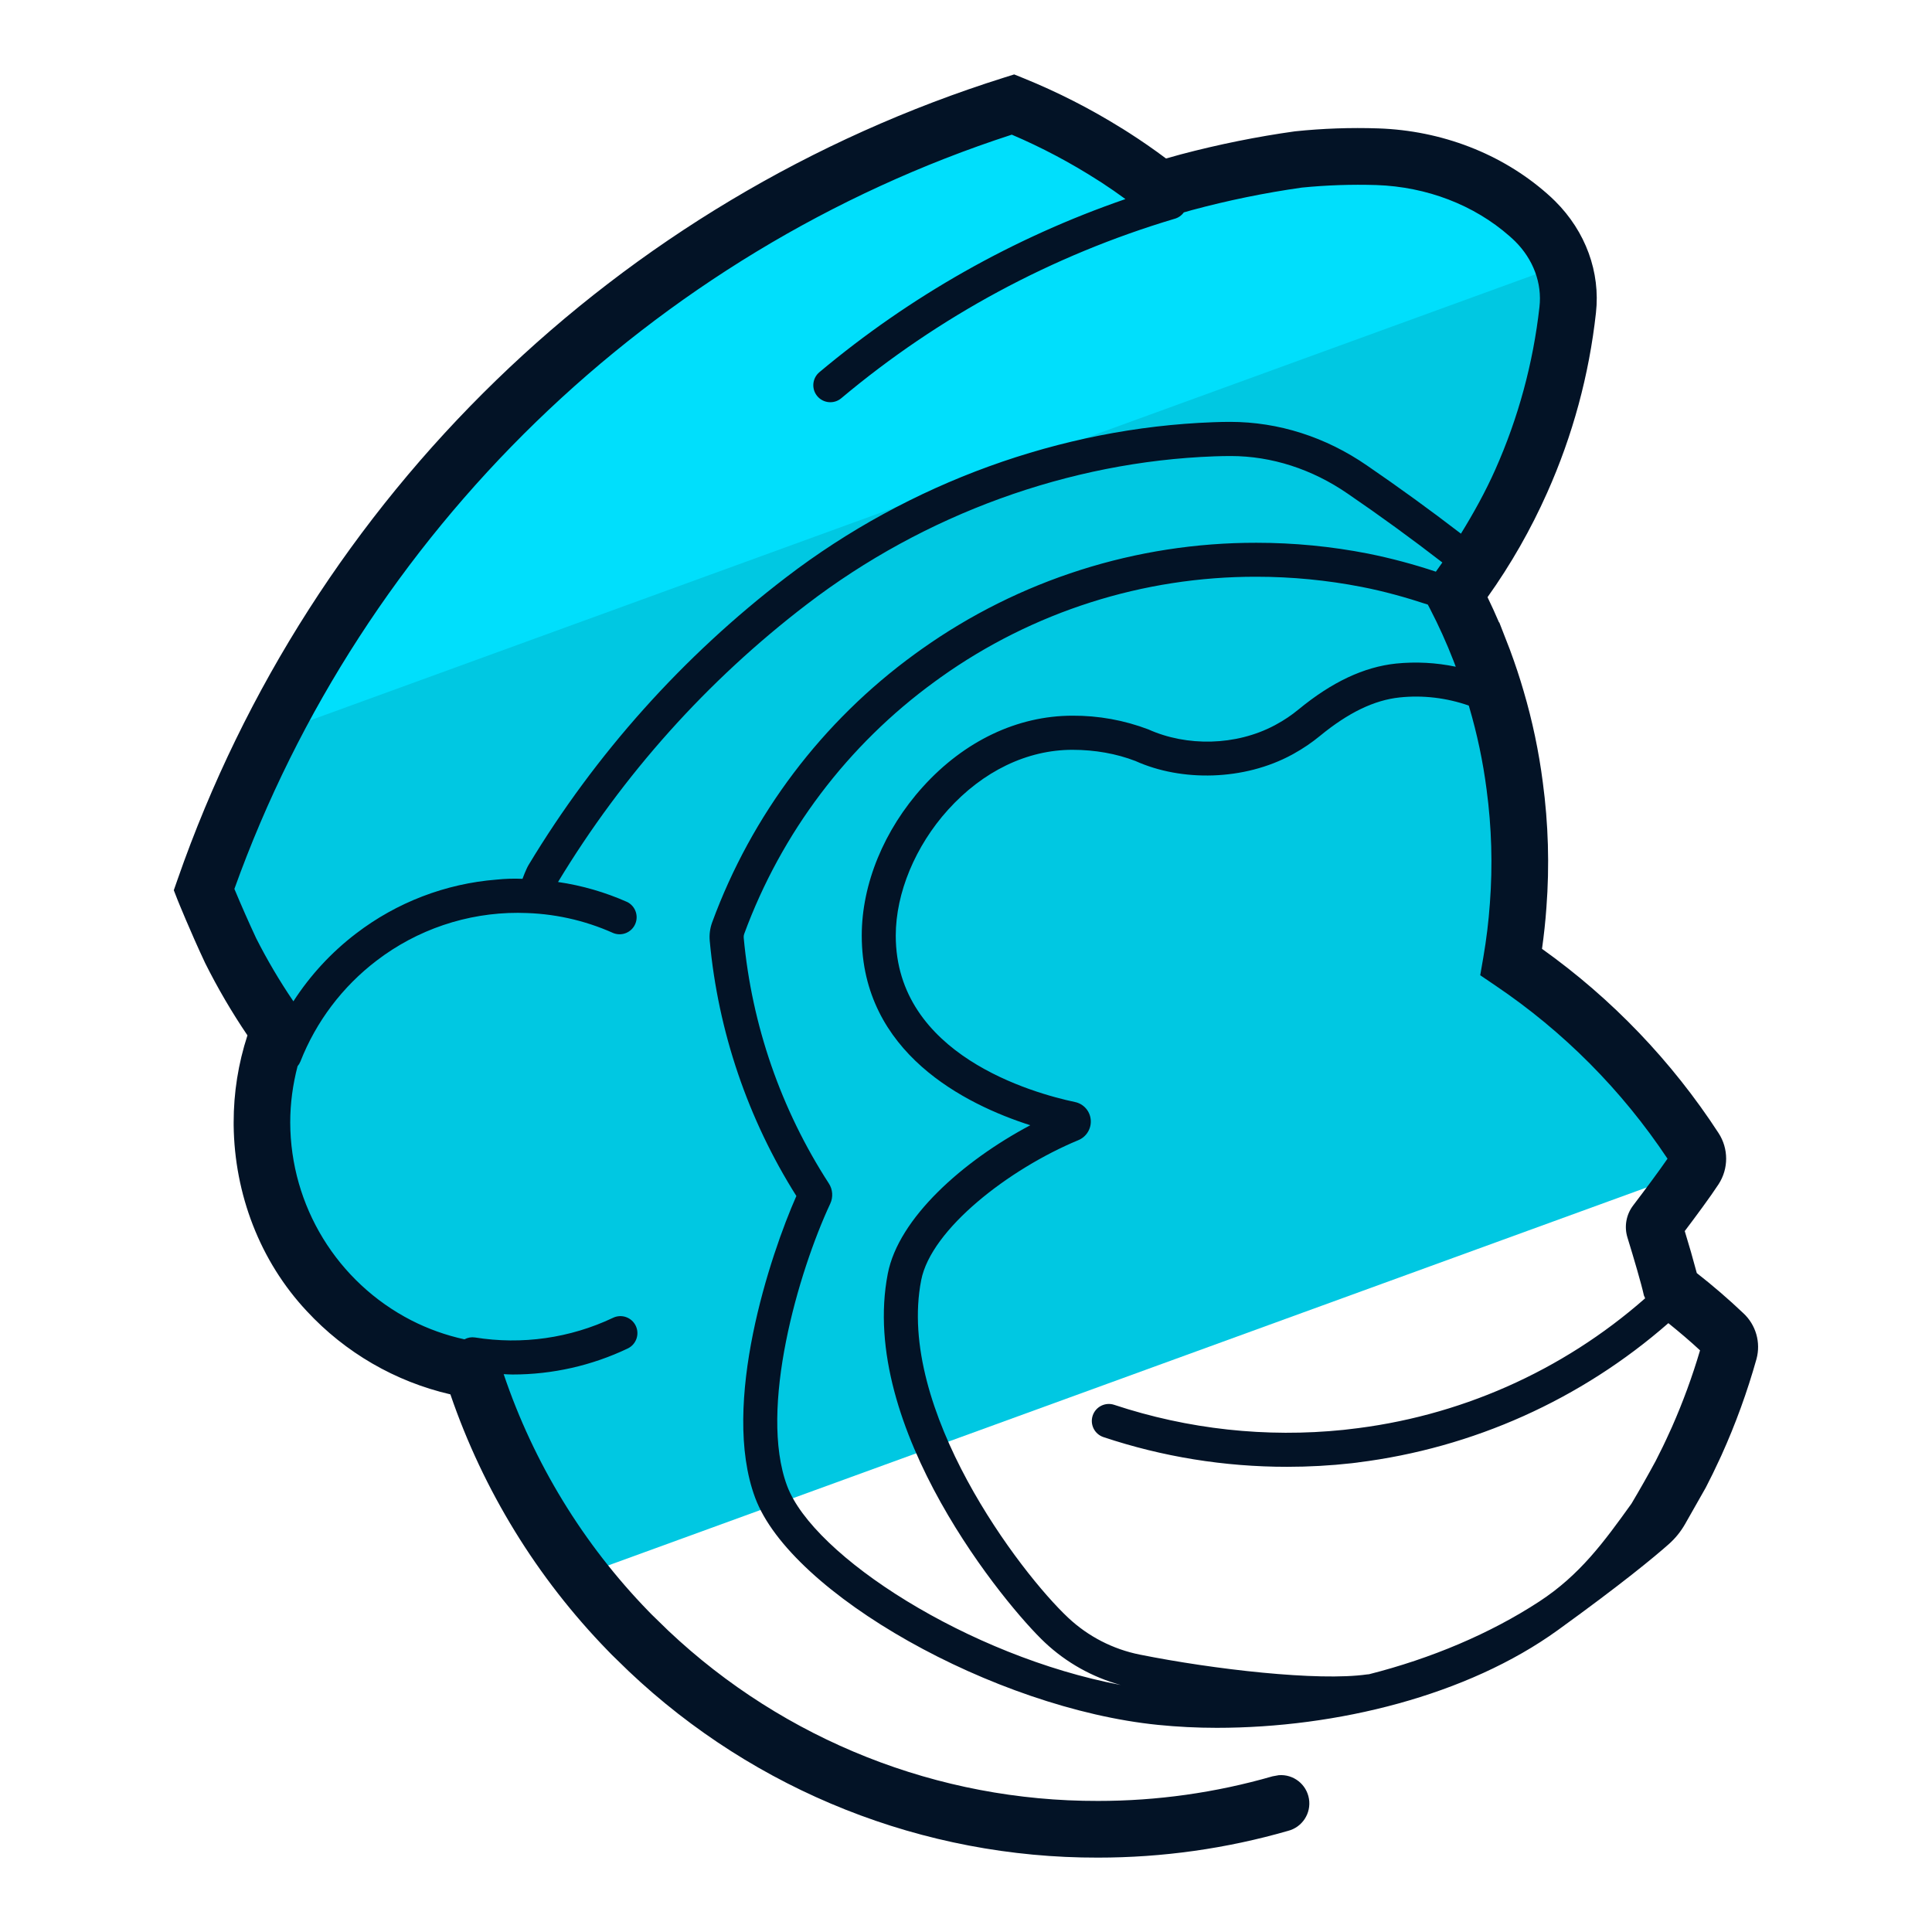
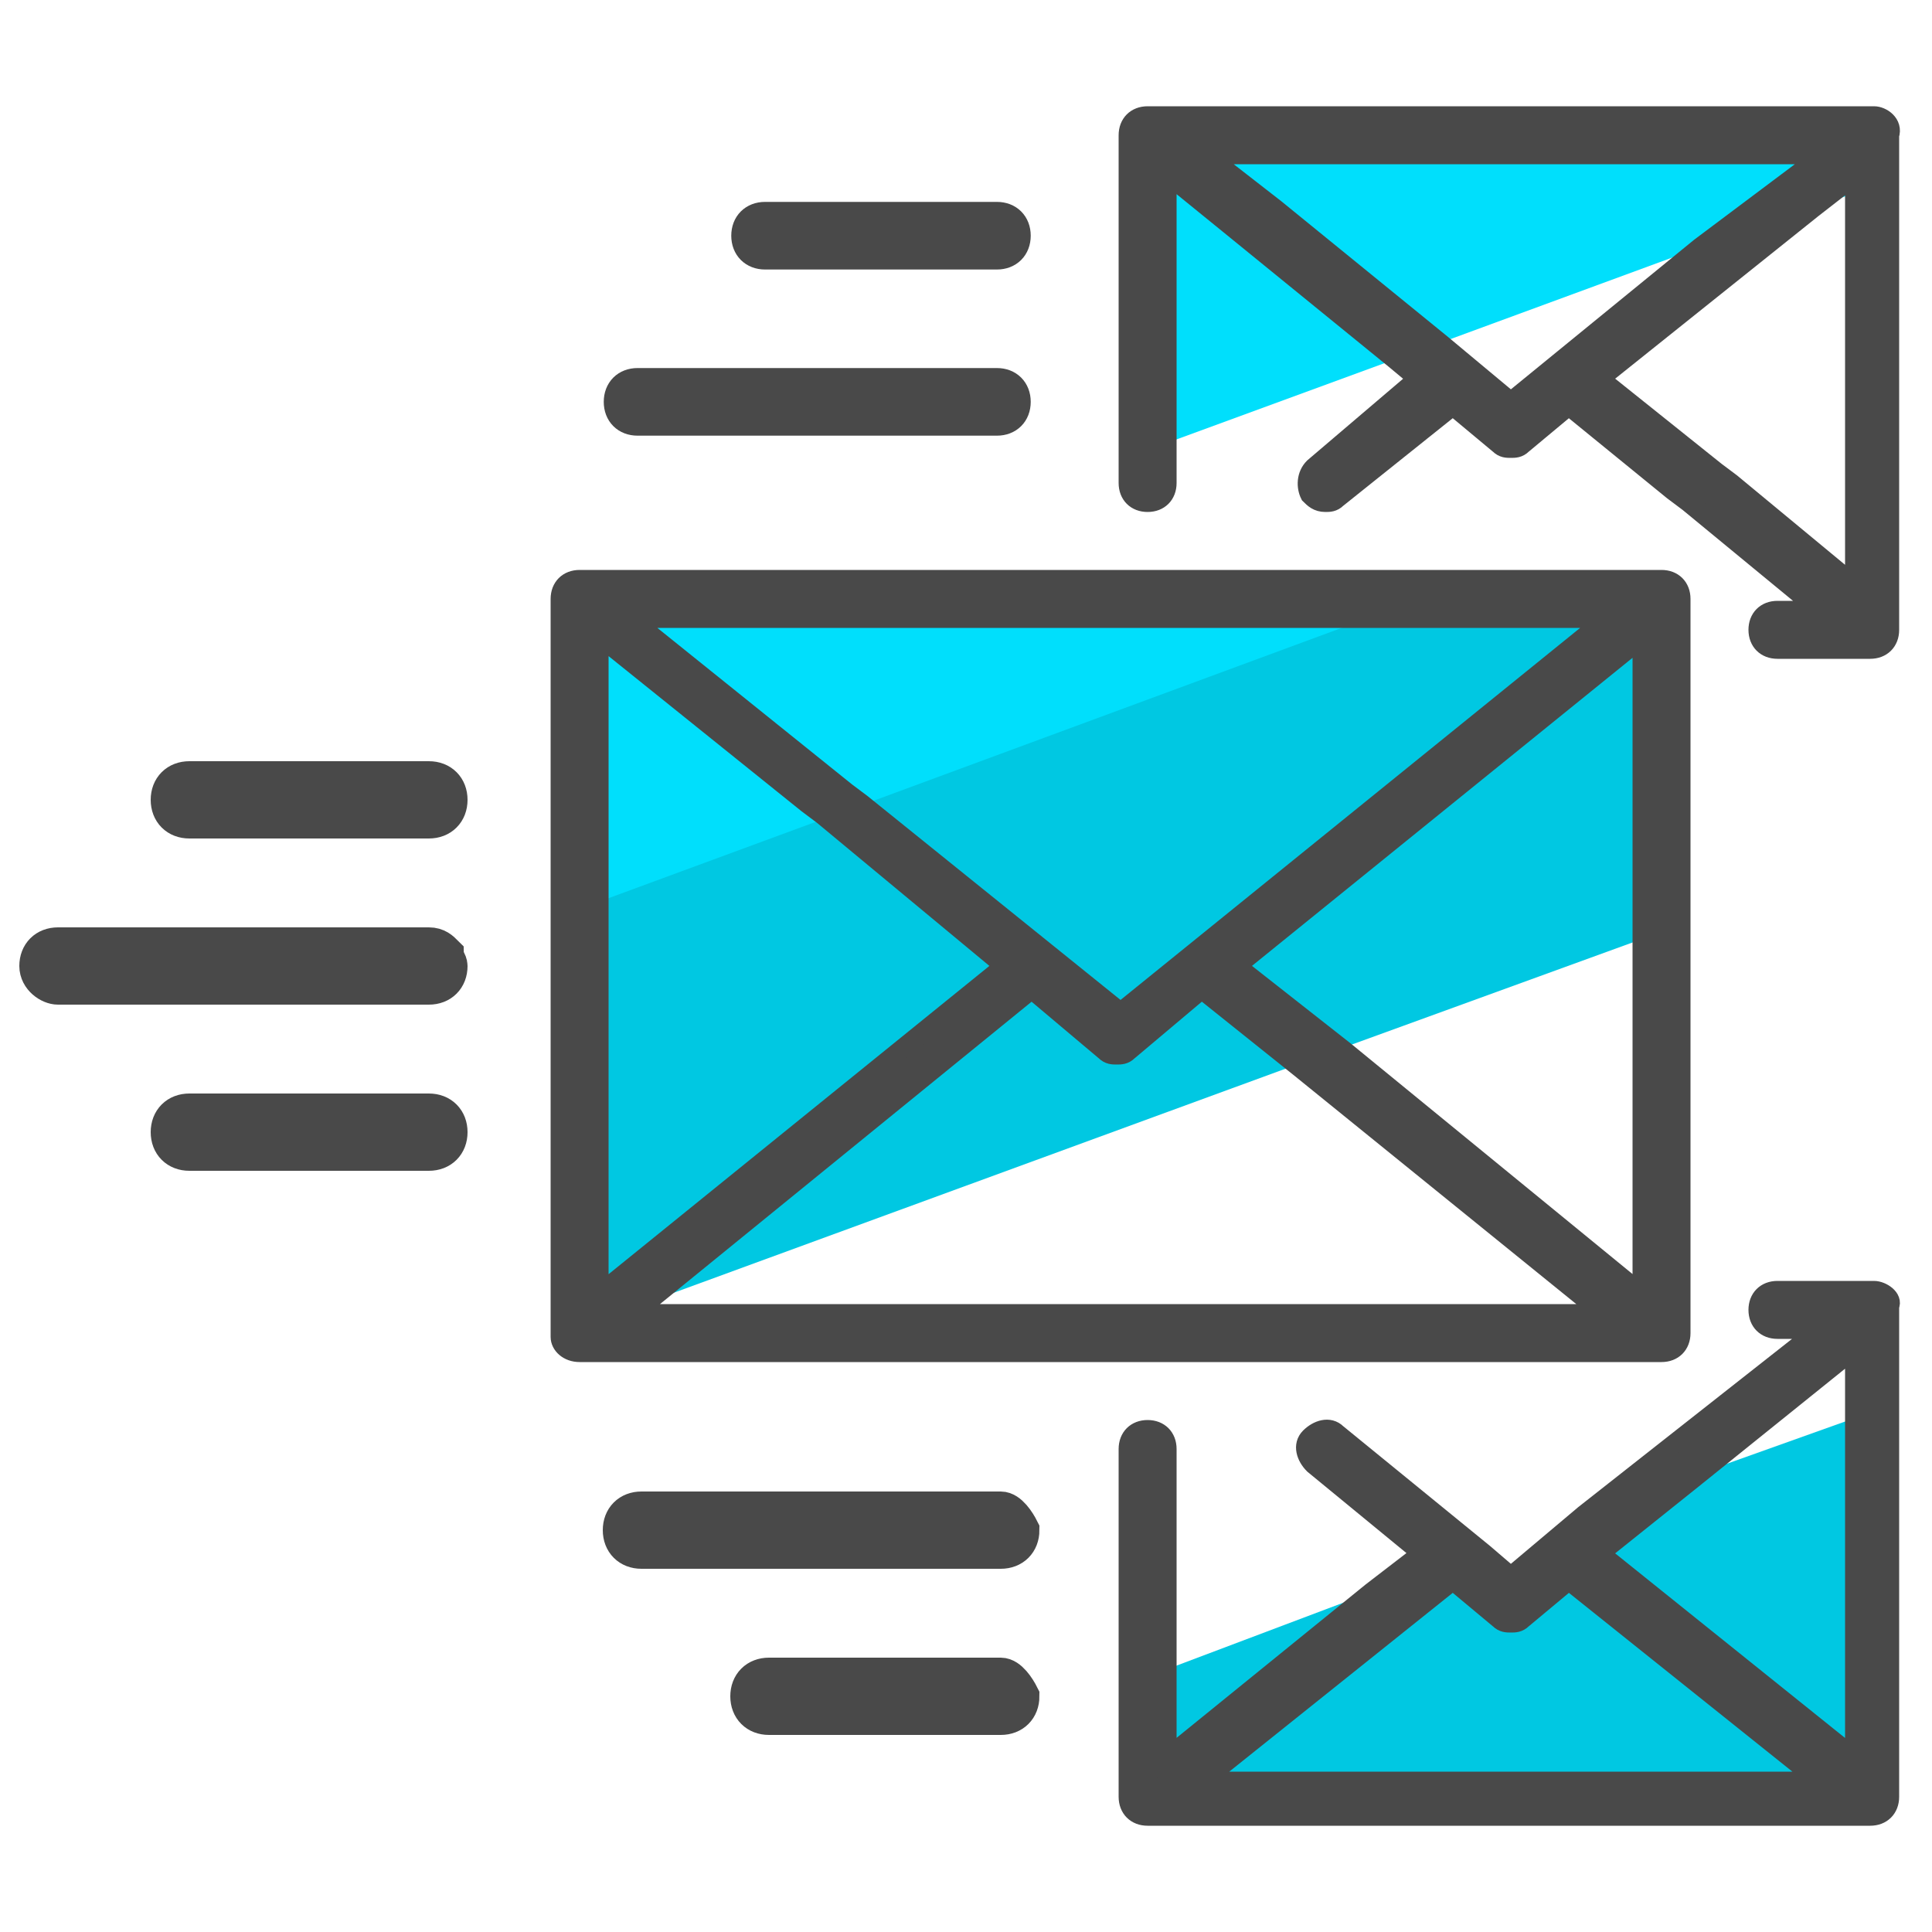
- <svg xmlns="http://www.w3.org/2000/svg" version="1" viewBox="0 0 50 50">
-   <path fill="#00C8E2" d="M7.222 26.686a6.485 6.485 0 00-.428 2.778v.004a6.486 6.486 0 005.426 5.98 16.885 16.885 0 002.793 5.33l28.821-10.49.028-.041a.483.483 0 000-.522 17.074 17.074 0 00-4.75-4.829c.083-.481.143-.971.178-1.466a14.784 14.784 0 00-.09-3.095 15.033 15.033 0 00-.805-3.251c-.03-.081-.06-.162-.092-.243h-.002a14.57 14.57 0 00-.641-1.42l-.019-.037a14.75 14.75 0 001.73-2.933 14.85 14.85 0 00.816-2.331l.005-.023a14.61 14.61 0 00.38-2.07c.046-.407.076-.819.088-1.235a9.498 9.498 0 00-2.709-2.451L37.86 4.3a14.868 14.868 0 00-4.244-.174 24.53 24.53 0 00-2.961.604h-.002c-.21.058-.628.178-.628.178a15.572 15.572 0 00-1.203-.854h-.002a15.788 15.788 0 00-2.602-1.349C16.435 5.789 8.647 13.37 5.28 23.026c.004.009.328.809.685 1.569.365.731.786 1.431 1.257 2.091z" />
-   <path fill="#00DFFC" d="M40.642 6.771a9.483 9.483 0 00-2.691-2.43L37.86 4.3a14.868 14.868 0 00-4.244-.174 24.53 24.53 0 00-2.961.604h-.002c-.21.058-.628.178-.628.178a15.382 15.382 0 00-1.203-.854h-.002a15.788 15.788 0 00-2.602-1.349c-8.381 2.642-15.288 8.591-19.215 16.31L40.642 6.771z" />
-   <path fill="#031326" d="M45.118 33.986c-.38-.361-.785-.71-1.205-1.039a29.533 29.533 0 00-.312-1.087c.268-.354.667-.892.876-1.213a1.214 1.214 0 00-.001-1.323 17.737 17.737 0 00-4.569-4.768c.05-.356.089-.714.114-1.069a15.524 15.524 0 00-.094-3.245 15.222 15.222 0 00-.497-2.361c-.1-.345-.217-.698-.356-1.073l-.273-.701h-.007a14.884 14.884 0 00-.297-.652 15.56 15.56 0 001.544-2.705 15.6 15.6 0 001.262-4.653c.118-1.053-.267-2.106-1.055-2.89a4.372 4.372 0 00-.214-.199c-1.172-1.03-2.721-1.629-4.361-1.685a15.66 15.66 0 00-2.16.076c-.982.137-1.976.338-2.956.597l-.38.106c-.318-.238-.64-.461-.961-.666l-.183-.116h-.002a16.586 16.586 0 00-2.539-1.295l-.245-.099-.252.079A33.21 33.21 0 004.599 22.75l-.101.289.098.252c.003.007.331.82.713 1.632a16.42 16.42 0 001.095 1.872 7.228 7.228 0 00-.357 2.252v.075c.021 1.777.678 3.514 1.894 4.811a7.307 7.307 0 003.715 2.153 17.76 17.76 0 004.074 6.633l.102.105.439.427a17.6 17.6 0 0012.145 4.824c1.669 0 3.323-.233 4.917-.692a.733.733 0 00-.24-1.441l-.16.029a16.27 16.27 0 01-4.518.637A16.14 16.14 0 0117.3 42.206l-.435-.423-.082-.084a16.29 16.29 0 01-3.748-6.136c.076.003.153.009.229.009a6.928 6.928 0 002.983-.674.44.44 0 10-.382-.793 6.09 6.09 0 01-3.575.508.431.431 0 00-.27.049 5.677 5.677 0 01-1.374-.491 5.775 5.775 0 01-3.135-5.122c0-.496.067-.983.19-1.456a.442.442 0 00.074-.122 6.075 6.075 0 011.97-2.609 6.005 6.005 0 013.663-1.238l.078.002a5.965 5.965 0 012.389.523.441.441 0 00.36-.804 6.84 6.84 0 00-1.793-.519 25.918 25.918 0 016.435-7.183c3.047-2.335 6.794-3.696 10.551-3.833.143-.005.279-.008.426-.008 1.056.001 2.102.338 3.026.975a51.858 51.858 0 012.448 1.78c-.056.079-.111.159-.168.238a14.655 14.655 0 00-1.755-.468 15.022 15.022 0 00-2.891-.28 14.934 14.934 0 00-8.671 2.759l-.167.12a14.967 14.967 0 00-5.245 6.944 1.099 1.099 0 00-.063.479c.215 2.341.989 4.62 2.242 6.603-.668 1.509-1.969 5.383-1.067 7.809.923 2.484 6.184 5.452 10.427 5.879.497.05 1.008.076 1.519.076 3.104 0 6.481-.833 8.828-2.529 1.662-1.201 2.493-1.89 2.869-2.223.171-.151.312-.326.425-.524.198-.348.517-.908.533-.939.123-.237.241-.478.352-.72l.058-.125c.362-.801.666-1.638.904-2.486a1.19 1.19 0 00-.34-1.184zM31.837 10.918c-.138 0-.285.003-.439.009-3.938.144-7.864 1.57-11.055 4.015a26.778 26.778 0 00-6.662 7.441c-.07.117-.159.361-.159.361a4.514 4.514 0 00-.67.02 6.872 6.872 0 00-3.638 1.396 6.942 6.942 0 00-1.621 1.754 14.826 14.826 0 01-.963-1.631 34.603 34.603 0 01-.564-1.278c3.309-9.226 10.8-16.494 20.119-19.52.77.328 1.522.726 2.239 1.186l.099.063c.201.131.403.272.603.418a25.022 25.022 0 00-7.92 4.48.44.44 0 10.565.675 24.158 24.158 0 018.618-4.642.44.44 0 00.248-.168l.207-.059a23.774 23.774 0 012.846-.583 14.9 14.9 0 011.933-.066c1.301.045 2.524.514 3.442 1.321.054.048.104.093.147.136.469.467.699 1.081.629 1.699a14.246 14.246 0 01-1.142 4.206c-.254.572-.56 1.124-.89 1.66a55.076 55.076 0 00-2.43-1.763c-1.069-.738-2.288-1.129-3.542-1.13zM20.369 38.451c-.74-1.99.293-5.534 1.118-7.301a.54.54 0 00-.038-.525 14.087 14.087 0 01-2.202-6.358.217.217 0 01.012-.095 14.082 14.082 0 014.937-6.535l.145-.105a14.044 14.044 0 018.174-2.606c.915 0 1.831.089 2.723.263.578.112 1.151.272 1.714.458l.058.111a13.708 13.708 0 01.606 1.342l.059.155a5.067 5.067 0 00-1.546-.082c-.833.088-1.659.477-2.526 1.19a3.581 3.581 0 01-.576.387l-.04.022c-1.004.533-2.274.552-3.267.105a5.445 5.445 0 00-1.963-.355h-.001c-1.424 0-2.8.654-3.874 1.843-1.004 1.112-1.58 2.514-1.58 3.847 0 3.036 2.679 4.371 4.362 4.909-1.745.926-3.408 2.402-3.688 3.841-.776 3.991 3.075 8.618 4.069 9.549.555.52 1.227.895 1.958 1.096-3.935-.744-7.957-3.335-8.634-5.156zm22.9-1.518l-.057.124c-.116.259-.24.514-.364.754a30.95 30.95 0 01-.625 1.102c-.717 1-1.338 1.849-2.388 2.535-1.269.829-2.795 1.473-4.404 1.881-.018.001-.036.002-.053.005-1.262.181-3.971-.13-5.88-.513a3.797 3.797 0 01-1.851-.952c-1.244-1.164-4.456-5.398-3.807-8.737.256-1.319 2.268-2.878 4.066-3.624a.522.522 0 00.322-.531.514.514 0 00-.409-.457c-1.088-.23-4.637-1.22-4.637-4.306 0-1.102.506-2.319 1.353-3.257.905-1.001 2.048-1.552 3.22-1.552.583 0 1.137.1 1.629.289 1.191.538 2.811.514 4.06-.167l.043-.024c.238-.132.465-.286.675-.459.73-.6 1.403-.925 2.058-.994.6-.064 1.216.009 1.791.21l.011.034c.206.699.358 1.417.451 2.14a14.139 14.139 0 01.085 2.945c-.033.466-.09.934-.169 1.393l-.081.467.392.266a16.284 16.284 0 014.455 4.482c-.218.318-.588.814-.889 1.21a.92.92 0 00-.148.829c.165.535.363 1.208.426 1.499l.032.075a13.938 13.938 0 01-7.687 3.391l-.118.014a14.23 14.23 0 01-5.935-.648.44.44 0 00-.279.835c1.528.51 3.127.769 4.753.769.56 0 1.124-.031 1.675-.093l.155-.019.001-.001a15.03 15.03 0 008.036-3.605c.282.228.559.461.82.704a16.455 16.455 0 01-.728 1.986z" />
+ <svg xmlns="http://www.w3.org/2000/svg" version="1.1" id="Layer_1" x="0px" y="0px" viewBox="0 0 50 50" style="enable-background:new 0 0 50 50;" xml:space="preserve">
+   <style type="text/css">
+ 	.st0{fill:#00C8E2;}
+ 	.st1{fill:#00DFFC;}
+ 	.st2{fill:#494949;stroke:#494949;stroke-width:0.5;stroke-miterlimit:10;}
+ 	.st3{fill:#494949;stroke:#494949;stroke-miterlimit:10;}
+ 	.st4{fill:#494949;stroke:#494949;stroke-width:0.75;stroke-miterlimit:10;}
+ </style>
+   <g>
+     <g>
+       <path class="st0" d="M11.6,29.3c0,0.3-0.2,0.5-0.5,0.5h-0.8l0-1h0.7C11.4,28.8,11.6,29,11.6,29.3z" />
+       <path class="st0" d="M11.5,24.7c0,0.1,0.1,0.2,0.1,0.3c0,0.3-0.2,0.5-0.5,0.5h-0.5l0-0.5l0-0.5l0.1-0.1h0.3    C11.3,24.5,11.4,24.6,11.5,24.7z" />
+       <path class="st0" d="M43.5,15.5V24l-1,0.3l-7.7,2.8l-1.1,0.4l-17.2,6.3l-2,0.7c0,0,0-0.1,0-0.1V23.2l1-0.4l5.4-2l1.1-0.4L34.1,16    l2.7-1H43C43.3,15,43.5,15.2,43.5,15.5z" />
+     </g>
+     <g>
+       <path class="st1" d="M38,15l-2.6,1l-13,4.8l-1.1,0.4l-5.7,2.1l-1,0.4v-8.1c0-0.3,0.2-0.5,0.5-0.5H38z" />
+     </g>
+     <g>
+       <polygon class="st0" points="48.5,36.5 48.5,47 29.8,47 29.8,43.3 30.2,43.2 35.5,41.2 38.4,40.2 39.1,40.8 41,39.2 43.8,38.2     48,36.7   " />
+     </g>
+     <g>
+       <polygon class="st1" points="15,15 20.5,15 17.9,16 16.9,16.4 15.8,16.8 15.5,16.9 15,17   " />
+       <path class="st1" d="M26.3,10.4c0,0.3-0.2,0.5-0.5,0.5h-9.3c-0.3,0-0.5-0.2-0.5-0.5c0-0.3,0.2-0.5,0.5-0.5h9.3    C26.1,9.9,26.3,10.1,26.3,10.4z" />
+       <path class="st1" d="M26.3,6.1c0,0.3-0.2,0.5-0.5,0.5h-6c-0.3,0-0.5-0.2-0.5-0.5c0-0.3,0.2-0.5,0.5-0.5h6    C26.1,5.6,26.3,5.8,26.3,6.1z" />
+       <path class="st1" d="M49,3.5v1.2L48,5l-1.2,0.4l-2.8,1l-6.8,2.5l-1.1,0.4l-6,2.2l-1,0.3V3.5c0-0.3,0.2-0.5,0.5-0.5h18.7    C48.7,3,49,3.2,49,3.5z" />
+     </g>
+     <g>
+       <path class="st2" d="M48.5,33.4H46c-0.3,0-0.5,0.2-0.5,0.5c0,0.3,0.2,0.5,0.5,0.5h1.1L41,39.2l-1.9,1.6l-0.7-0.6l-3.8-3.1    c-0.2-0.2-0.5-0.1-0.7,0.1c-0.2,0.2-0.1,0.5,0.1,0.7l2.8,2.3l-1.3,1l-5.3,4.3v-8c0-0.3-0.2-0.5-0.5-0.5c-0.3,0-0.5,0.2-0.5,0.5v9    c0,0.3,0.2,0.5,0.5,0.5h18.7c0.3,0,0.5-0.2,0.5-0.5V33.8C49,33.6,48.7,33.4,48.5,33.4z M31.1,46.1l6.5-5.2l1.2,1    c0.1,0.1,0.2,0.1,0.3,0.1s0.2,0,0.3-0.1l1.2-1l6.5,5.2H31.1z M48,45.5l-6.6-5.3l2.5-2l4.1-3.3V45.5z" />
+       <path class="st2" d="M48.5,3H29.7c-0.3,0-0.5,0.2-0.5,0.5v9c0,0.3,0.2,0.5,0.5,0.5c0.3,0,0.5-0.2,0.5-0.5v-8l1.6,1.3l4.3,3.5    l0.6,0.5L34,12.1c-0.2,0.2-0.2,0.5-0.1,0.7c0.1,0.1,0.2,0.2,0.4,0.2c0.1,0,0.2,0,0.3-0.1l3-2.4l1.2,1c0.1,0.1,0.2,0.1,0.3,0.1    s0.2,0,0.3-0.1l1.2-1l2.7,2.2l0.4,0.3l3.4,2.8H46c-0.3,0-0.5,0.2-0.5,0.5c0,0.3,0.2,0.5,0.5,0.5h2.4c0.3,0,0.5-0.2,0.5-0.5V3.5    C49,3.2,48.7,3,48.5,3z M39.1,10.4l-1.8-1.5l-4.3-3.5l-1.8-1.4h16L44,6.4L39.1,10.4z M48,15.1l-0.3-0.2l-2.9-2.4l-0.4-0.3l-3-2.4    l5.5-4.4l0.9-0.7L48,4.5V15.1z" />
+       <path class="st2" d="M43,15H15c-0.3,0-0.5,0.2-0.5,0.5v19c0,0,0,0.1,0,0.1c0,0.2,0.2,0.4,0.5,0.4h28c0.3,0,0.5-0.2,0.5-0.5v-19    C43.5,15.2,43.3,15,43,15z M41.6,16L29,26.2l-6.7-5.4l-0.4-0.3l-5.1-4.1L16.4,16H41.6z M15.5,16.5l0.3,0.2l5.1,4.1l0.4,0.3L26,25    l-10.5,8.5V16.5z M16.4,34l0.1-0.1l10.2-8.3l1.9,1.6c0.1,0.1,0.2,0.1,0.3,0.1c0.1,0,0.2,0,0.3-0.1l1.9-1.6l2.5,2l7.9,6.4H16.4z     M42.5,33.5l-7.7-6.3L32,25l10.5-8.5V33.5z" />
+       <path class="st3" d="M11.6,25c0,0.3-0.2,0.5-0.5,0.5H1.5C1.3,25.5,1,25.3,1,25c0-0.3,0.2-0.5,0.5-0.5h9.6c0.2,0,0.3,0.1,0.4,0.2    C11.5,24.8,11.6,24.9,11.6,25z" />
+       <path class="st3" d="M11.6,20.7c0,0.3-0.2,0.5-0.5,0.5H4.9c-0.3,0-0.5-0.2-0.5-0.5c0-0.3,0.2-0.5,0.5-0.5h6.2    C11.4,20.2,11.6,20.4,11.6,20.7z" />
+       <path class="st3" d="M11.6,29.3c0,0.3-0.2,0.5-0.5,0.5H4.9c-0.3,0-0.5-0.2-0.5-0.5c0-0.3,0.2-0.5,0.5-0.5h6.2    C11.4,28.8,11.6,29,11.6,29.3z" />
+       <path class="st4" d="M26.3,10.4c0,0.3-0.2,0.5-0.5,0.5h-9.3c-0.3,0-0.5-0.2-0.5-0.5c0-0.3,0.2-0.5,0.5-0.5h9.3    C26.1,9.9,26.3,10.1,26.3,10.4z" />
+       <path class="st4" d="M26.3,6.1c0,0.3-0.2,0.5-0.5,0.5h-6c-0.3,0-0.5-0.2-0.5-0.5c0-0.3,0.2-0.5,0.5-0.5h6    C26.1,5.6,26.3,5.8,26.3,6.1z" />
+       <path class="st3" d="M25.9,39.1h-9.3c-0.3,0-0.5,0.2-0.5,0.5c0,0.3,0.2,0.5,0.5,0.5h9.3c0.3,0,0.5-0.2,0.5-0.5    C26.3,39.4,26.1,39.1,25.9,39.1z" />
+       <path class="st3" d="M25.9,43.4h-6c-0.3,0-0.5,0.2-0.5,0.5c0,0.3,0.2,0.5,0.5,0.5h6c0.3,0,0.5-0.2,0.5-0.5    C26.3,43.7,26.1,43.4,25.9,43.4z" />
+     </g>
+   </g>
</svg>
